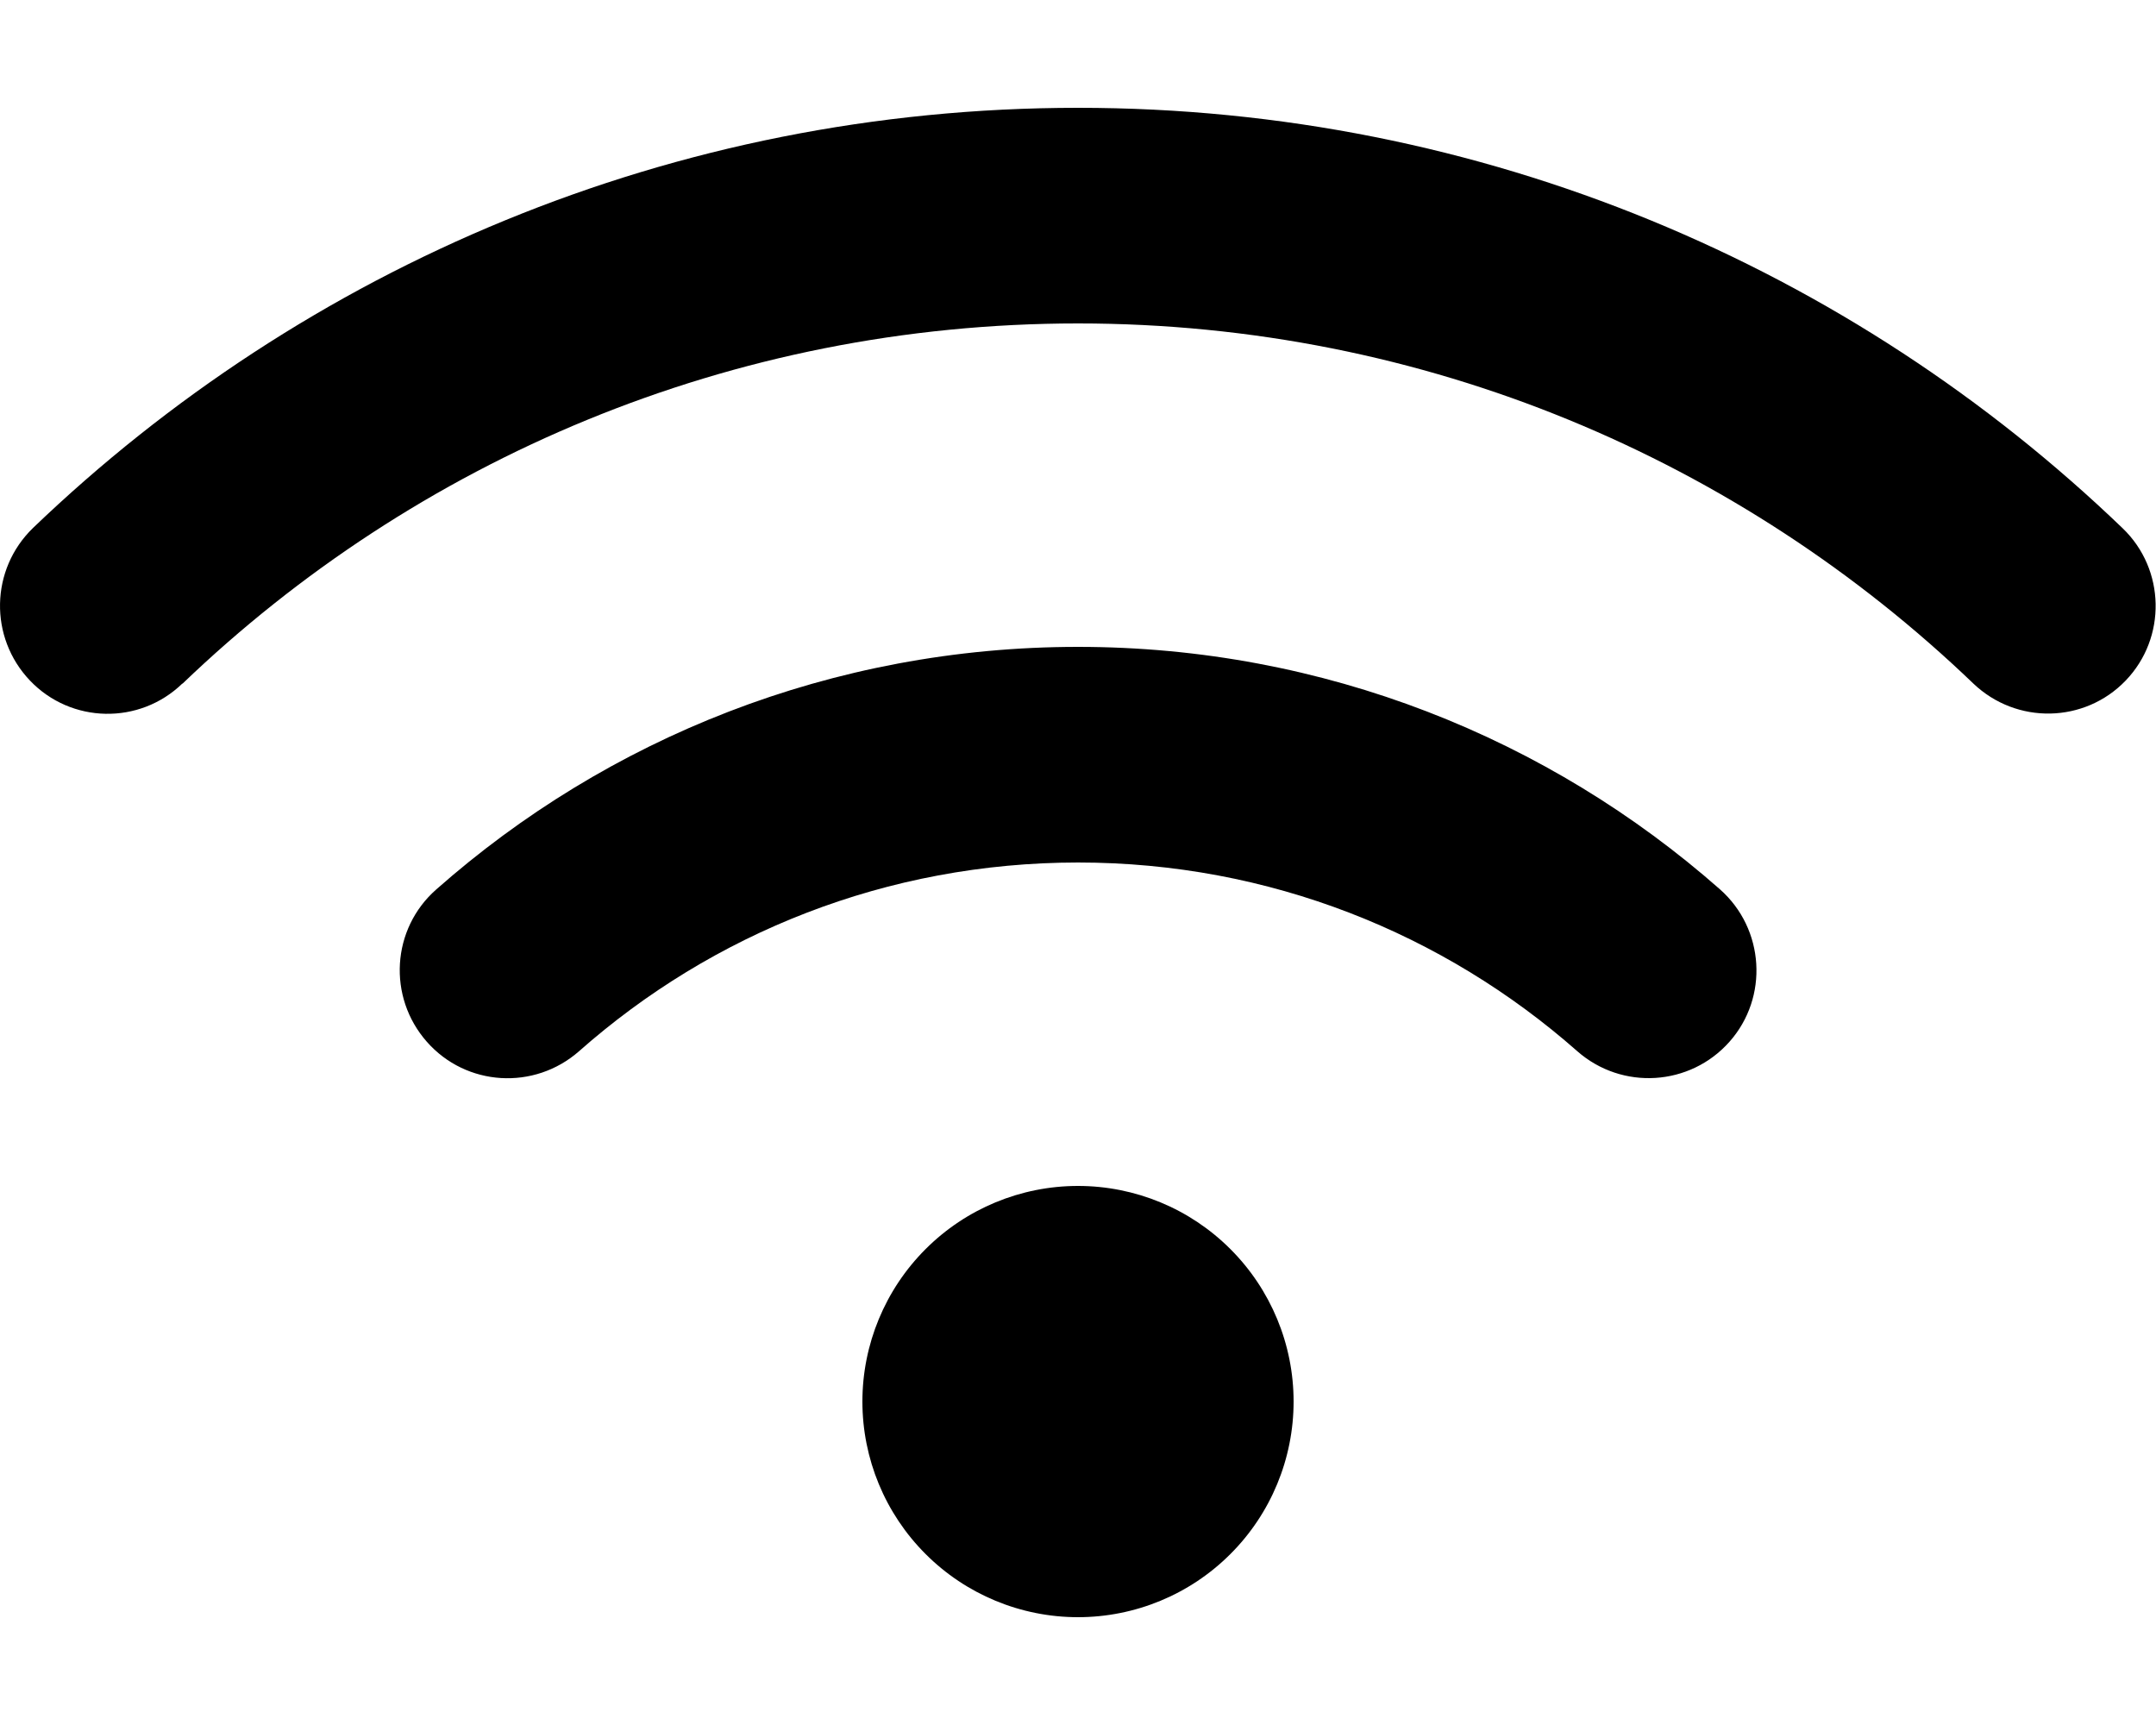
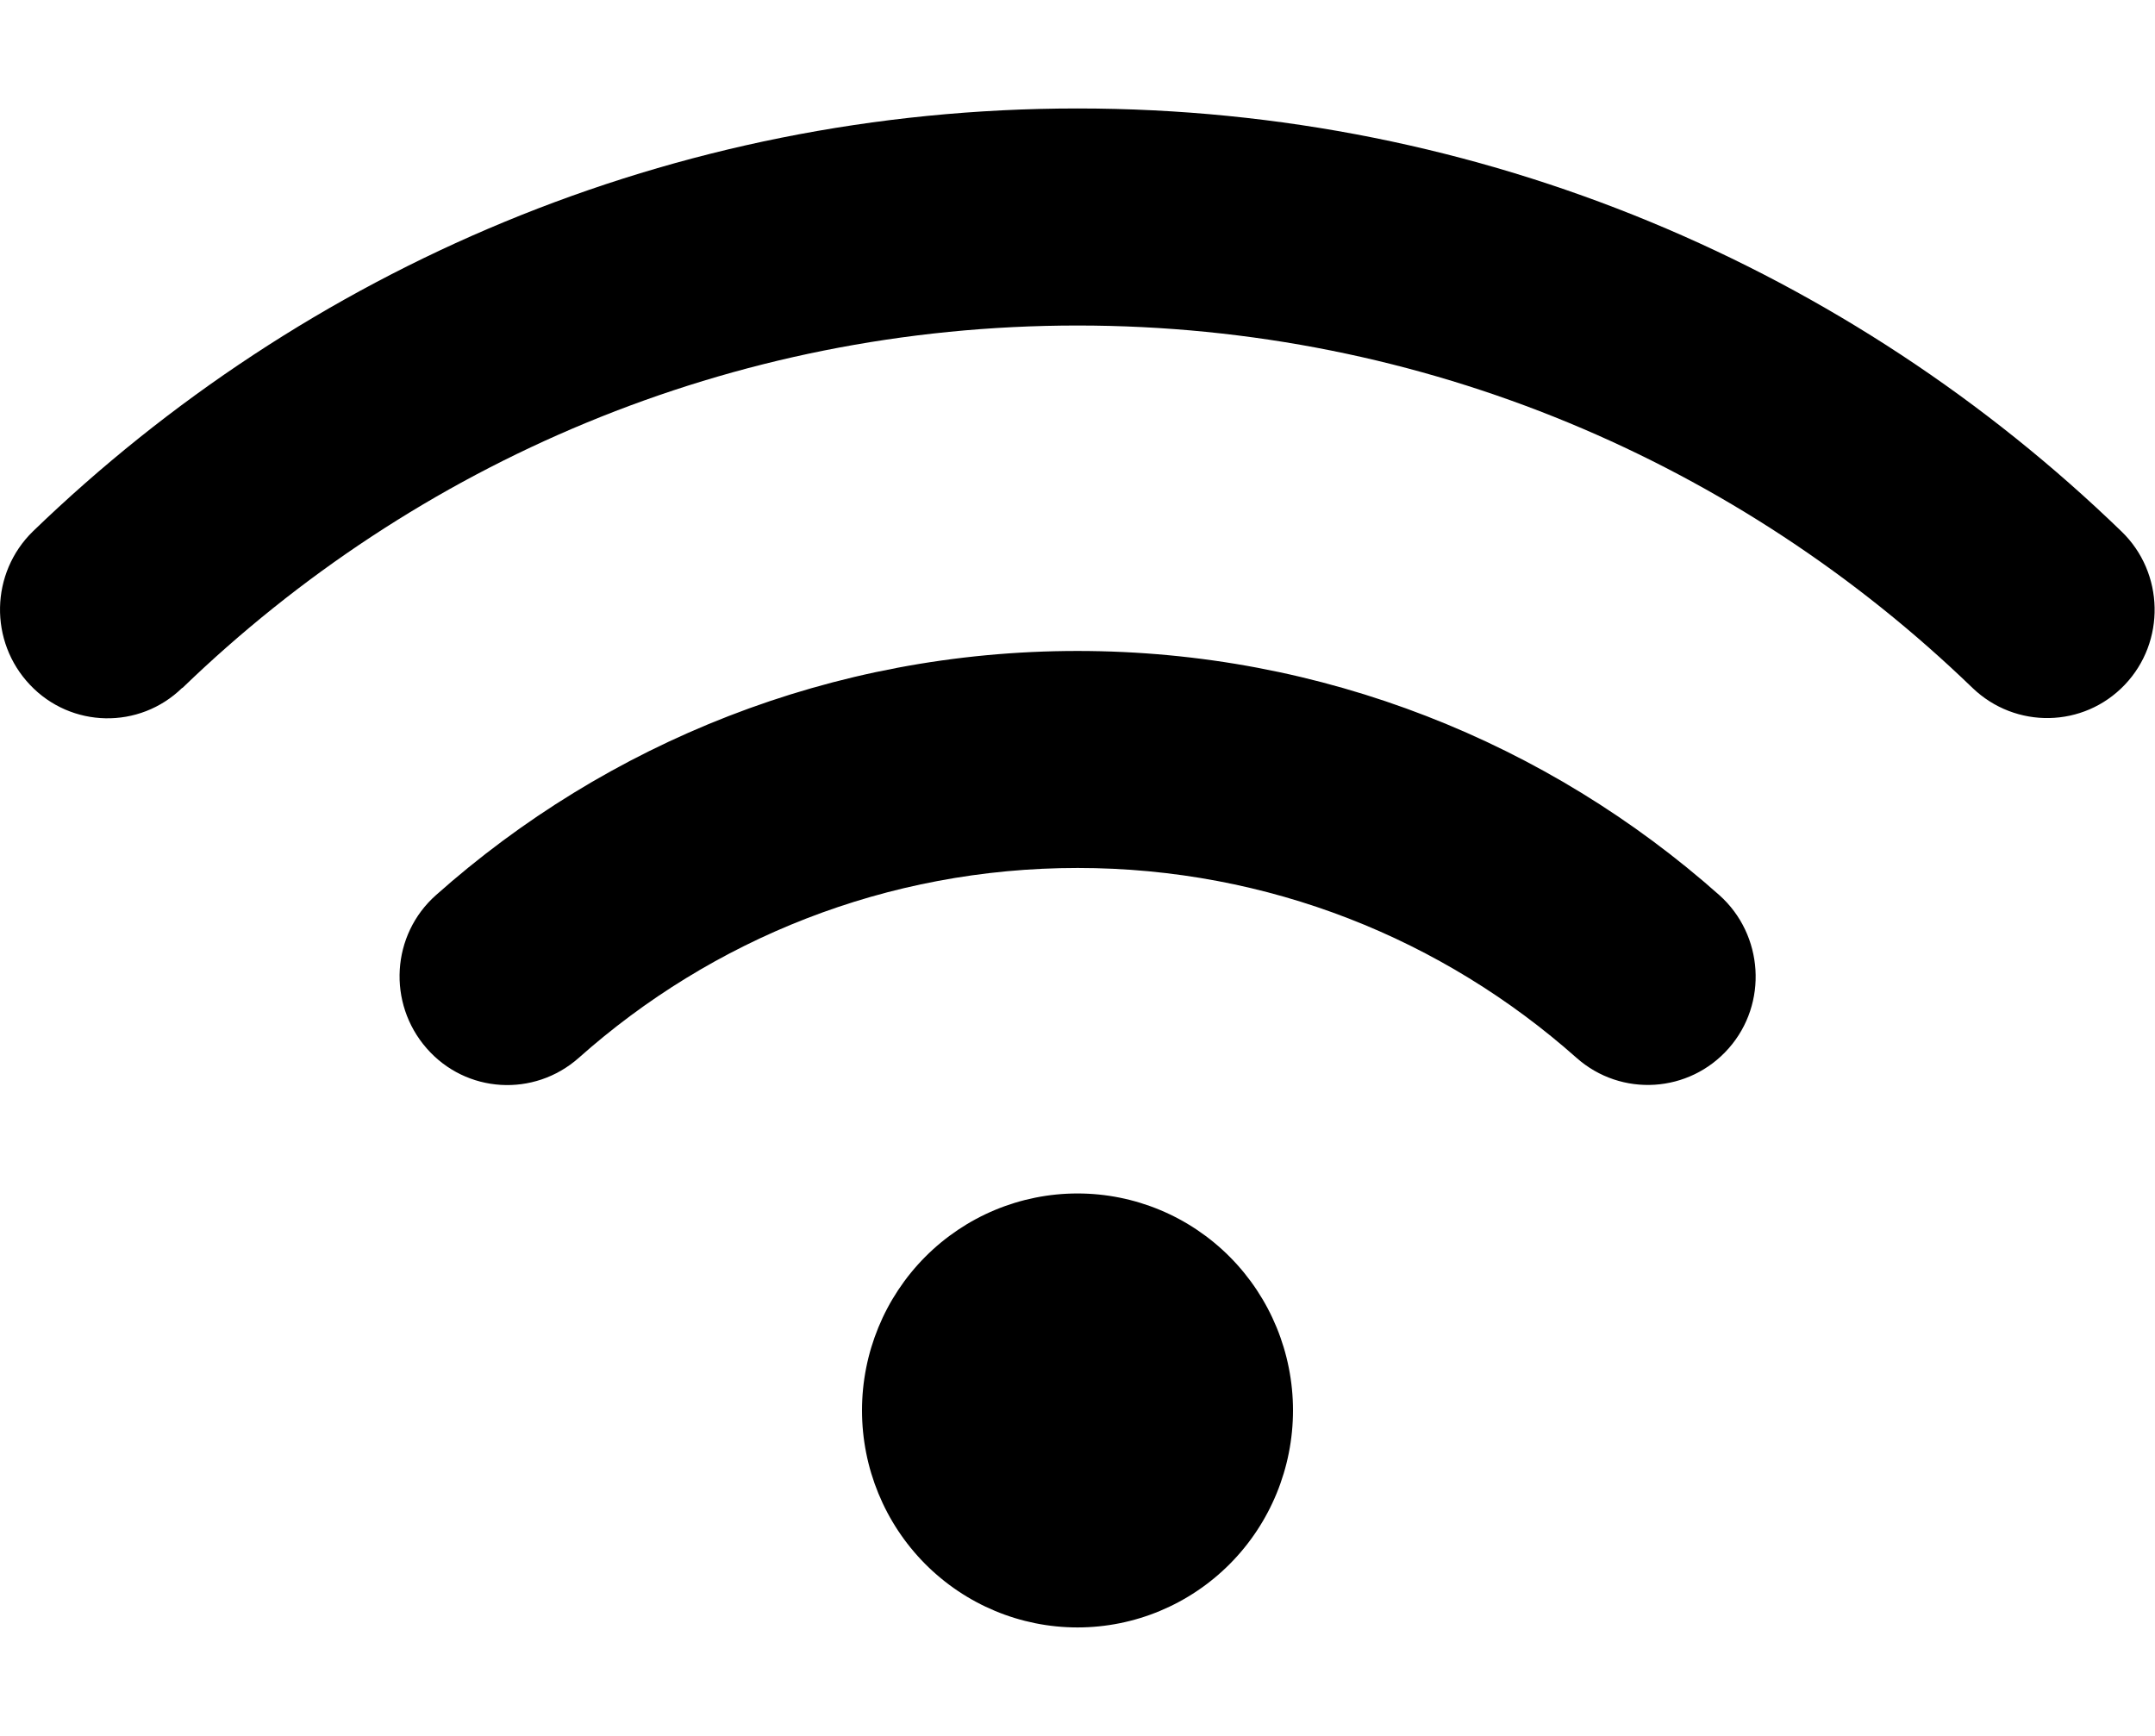
- <svg xmlns="http://www.w3.org/2000/svg" width="50" height="40" viewBox="0 0 50 40" fill="none">
-   <path d="M4.234 15.852C9.625 10.68 16.938 7.5 25 7.5C33.062 7.5 40.375 10.68 45.766 15.852C46.766 16.805 48.344 16.773 49.297 15.781C50.25 14.789 50.219 13.203 49.227 12.25C42.945 6.211 34.406 2.5 25 2.5C15.594 2.5 7.055 6.211 0.766 12.242C-0.227 13.203 -0.258 14.781 0.695 15.781C1.648 16.781 3.234 16.812 4.227 15.852H4.234ZM25 20C29.438 20 33.484 21.648 36.578 24.375C37.617 25.289 39.195 25.188 40.109 24.156C41.023 23.125 40.922 21.539 39.891 20.625C35.922 17.125 30.703 15 25 15C19.297 15 14.078 17.125 10.117 20.625C9.078 21.539 8.984 23.117 9.898 24.156C10.812 25.195 12.391 25.289 13.43 24.375C16.516 21.648 20.562 20 25.008 20H25ZM30 32.5C30 31.174 29.473 29.902 28.535 28.965C27.598 28.027 26.326 27.5 25 27.5C23.674 27.5 22.402 28.027 21.465 28.965C20.527 29.902 20 31.174 20 32.5C20 33.826 20.527 35.098 21.465 36.035C22.402 36.973 23.674 37.5 25 37.5C26.326 37.5 27.598 36.973 28.535 36.035C29.473 35.098 30 33.826 30 32.5Z" fill="black" />
+ <svg xmlns="http://www.w3.org/2000/svg" width="36" height="29" viewBox="0 0 36 29" fill="none">
+   <path d="M3.049 11.492C6.93 7.743 12.195 5.438 18 5.438C23.805 5.438 29.07 7.743 32.951 11.492C33.671 12.183 34.807 12.161 35.494 11.441C36.18 10.722 36.157 9.572 35.443 8.881C30.921 4.503 24.773 1.812 18 1.812C11.227 1.812 5.079 4.503 0.551 8.876C-0.163 9.572 -0.186 10.716 0.501 11.441C1.187 12.166 2.329 12.189 3.043 11.492H3.049ZM18 14.5C21.195 14.5 24.109 15.695 26.336 17.672C27.084 18.335 28.221 18.261 28.879 17.513C29.537 16.766 29.464 15.616 28.721 14.953C25.864 12.416 22.106 10.875 18 10.875C13.894 10.875 10.136 12.416 7.284 14.953C6.536 15.616 6.469 16.76 7.127 17.513C7.785 18.267 8.921 18.335 9.669 17.672C11.891 15.695 14.805 14.5 18.006 14.5H18ZM21.6 23.562C21.6 22.601 21.221 21.679 20.546 20.999C19.87 20.319 18.955 19.938 18 19.938C17.045 19.938 16.13 20.319 15.454 20.999C14.779 21.679 14.4 22.601 14.4 23.562C14.4 24.524 14.779 25.446 15.454 26.126C16.13 26.806 17.045 27.188 18 27.188C18.955 27.188 19.87 26.806 20.546 26.126C21.221 25.446 21.6 24.524 21.6 23.562Z" fill="black" />
</svg>
